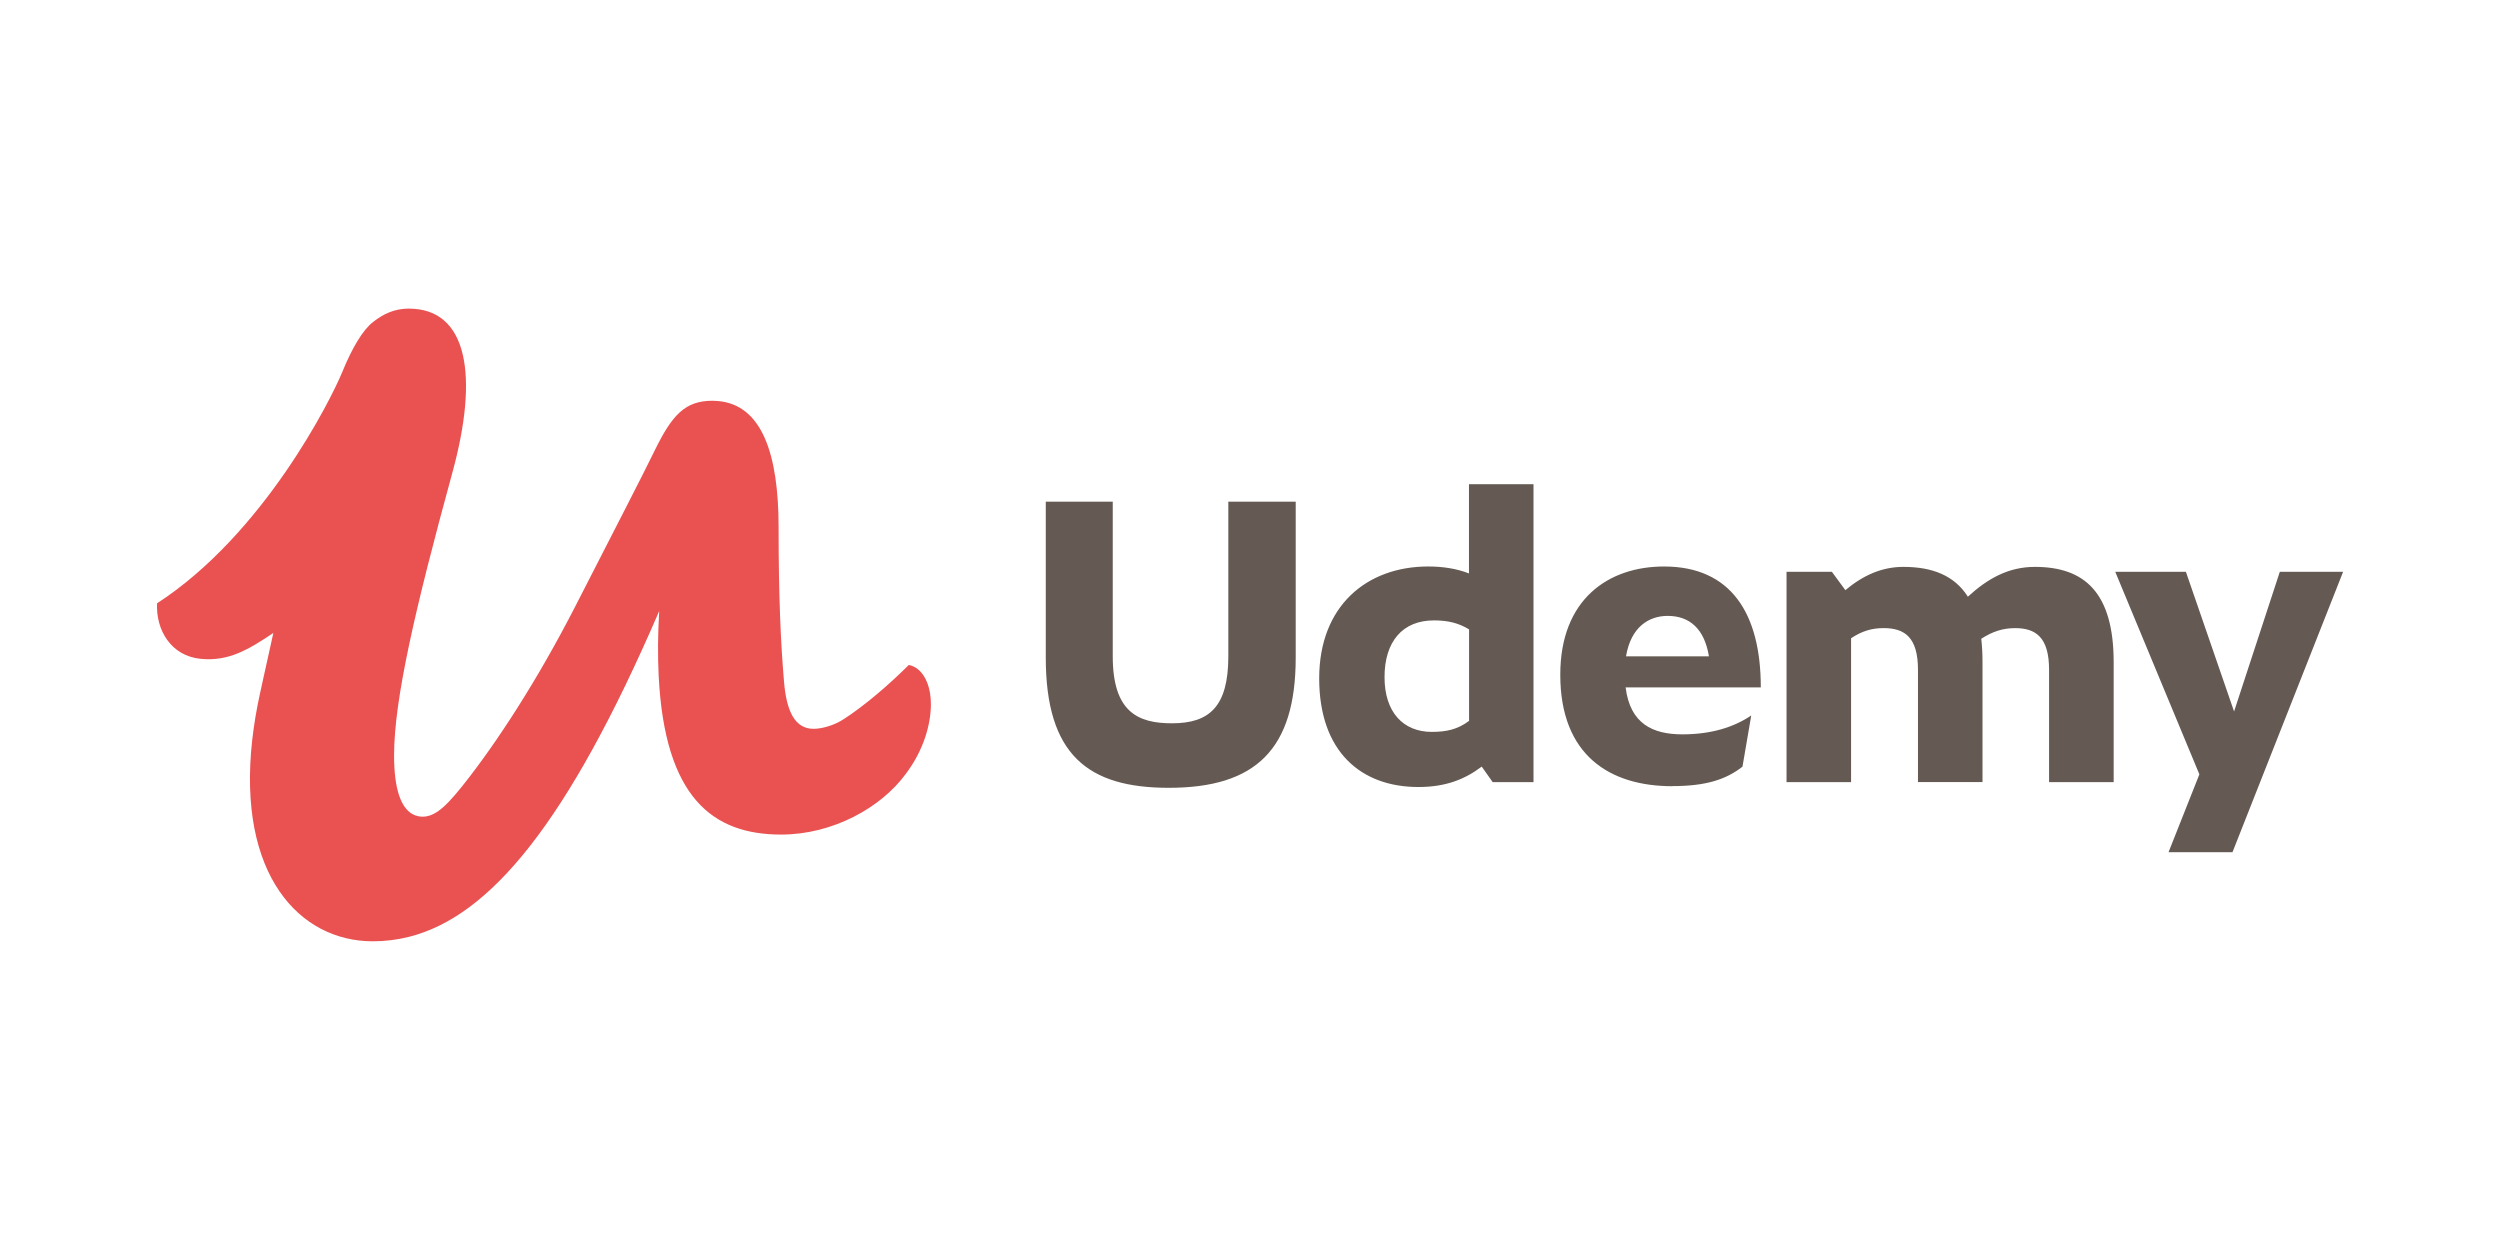
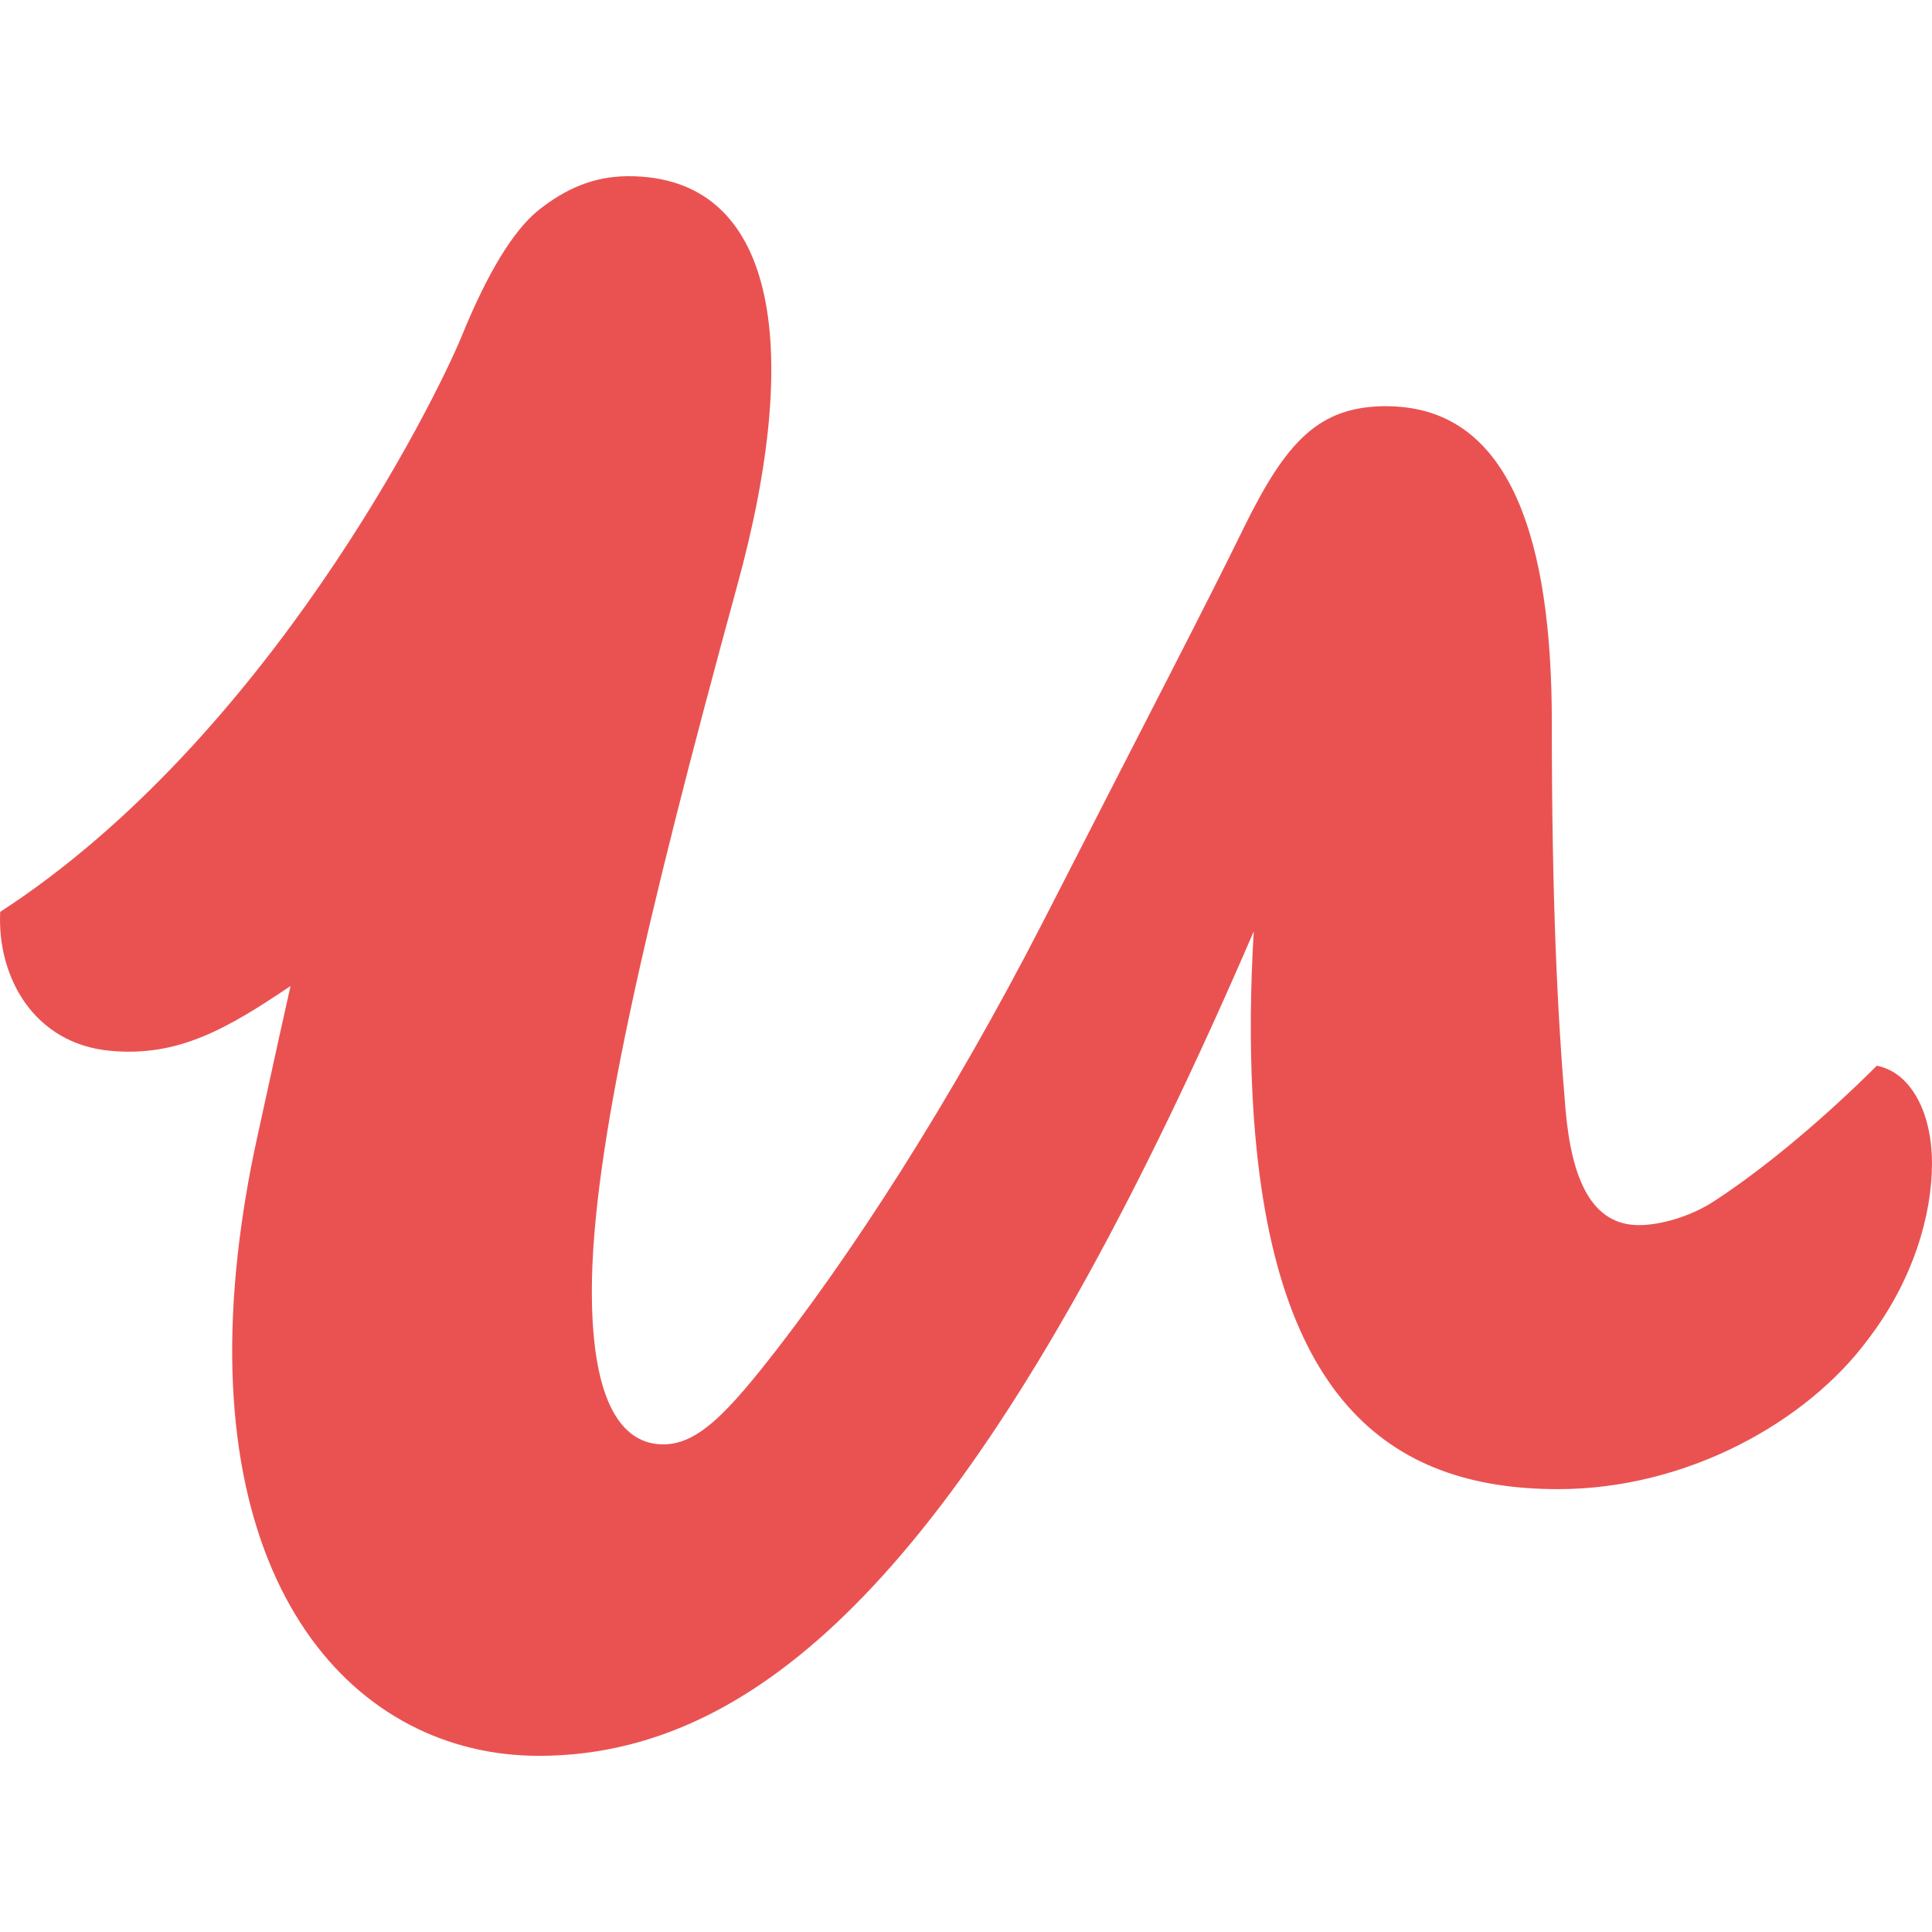
- <svg xmlns="http://www.w3.org/2000/svg" viewBox="0 0 270 60" width="120" height="60" fill-rule="evenodd">
-   <path d="M234.2 54.54h6.907l11.95-30.287h-6.837l-4.94 15.084-5.204-15.084h-7.63l9.087 21.877zm-34.284-23.097v15.525h-6.97V24.253h4.897l1.455 1.984c1.896-1.587 3.925-2.514 6.263-2.514 3.132 0 5.513.927 6.97 3.22 2.117-1.942 4.367-3.22 7.234-3.22 5.38 0 8.512 2.78 8.512 10.322v12.923H221.3v-12.13c0-3.484-1.412-4.5-3.662-4.5-1.323 0-2.425.353-3.66 1.147a22.79 22.79 0 0 1 .133 2.558v12.923h-6.97v-12.13c0-3.484-1.412-4.5-3.705-4.5-1.28 0-2.338.31-3.53 1.103zm-24.305 1.94h8.954c-.485-2.955-2.073-4.367-4.455-4.367-2.03 0-3.97 1.192-4.5 4.367zm4.985 14.026c-6.704 0-12.086-3.308-12.086-12.04 0-8.16 5.206-11.688 11.204-11.688 7.233 0 10.453 5.072 10.453 13.055h-14.6c.486 3.925 2.912 5.073 6.132 5.073 3.114 0 5.55-.768 7.435-2.037l-.946 5.528c-1.8 1.4-3.958 2.1-7.592 2.1zm-25.95-5.866c1.587 0 2.778-.265 4.013-1.19v-9.88c-1.102-.662-2.204-.97-3.793-.97-3.396 0-5.337 2.293-5.337 6.13 0 3.75 1.985 5.912 5.116 5.912zm5.38 3.75c-1.808 1.367-3.88 2.205-6.836 2.205-6.22 0-10.717-3.837-10.717-11.733 0-7.85 5.16-12.085 11.776-12.085 1.543 0 3.044.22 4.4.75v-9.64h6.97v32.18h-4.41zm-47.082-11.777V16.68h7.233v16.703c0 5.998 2.7 7.233 6.395 7.233 4.014 0 6.087-1.764 6.087-7.233V16.68h7.278v16.834c0 9.925-4.322 14.07-13.717 14.07-8.734 0-13.277-3.572-13.277-14.07z" fill="#645a53" />
-   <path d="M99.133 34.777c-.284-.233-.622-.39-.983-.462-2.122 2.114-4.7 4.342-7.01 5.84-1.06.705-2.395 1.057-3.278 1.057-2.033 0-2.917-1.94-3.182-5.02-.353-4.14-.592-9.097-.592-16.76 0-7.86-1.784-13.202-6.535-13.62a6.84 6.84 0 0 0-.615-.03c-2.917 0-4.33 1.497-6.187 5.284-1.59 3.258-4.066 8.014-8.66 16.997-3.977 7.75-8.396 14.62-12.198 19.377-1.058 1.318-1.895 2.224-2.68 2.74-.525.346-1.03.52-1.56.52-1.5 0-2.595-1.266-2.96-4.214-.087-.7-.133-1.496-.133-2.392 0-6.077 2.3-15.94 6.275-30.473C51.75 3.05 50.512-4.17 44.148-4.17h-.07-.004c-1.44.017-2.636.54-3.787 1.445-1.133.892-2.267 2.82-3.326 5.41-1.193 2.918-8.45 17.474-20 24.973-.136 2.85 1.478 5.7 4.748 6 2.977.282 5.09-.973 7.813-2.8l-1.08 4.885-.38 1.733a48.64 48.64 0 0 0-.823 4.945c-1.63 14.557 5.118 21.74 13.02 21.74 1.32 0 2.63-.157 3.928-.487 8.706-2.207 17.087-12.193 27.007-35.18-.15 2.5-.166 4.836-.058 7.003C71.8 48.68 77 52.634 84.363 52.634c5.568 0 10.783-2.906 13.434-6.517 1.945-2.554 2.74-5.373 2.74-7.574 0-1.71-.542-3.073-1.404-3.766" fill="#ea5252" />
+ <svg xmlns="http://www.w3.org/2000/svg" viewBox="0 0 144 64" width="64" height="64">
+   <path d="M141.58 40.23a3.83 3.83 0 0 0-1.693-.796c-3.655 3.643-8.115 7.48-12.075 10.06-1.827 1.214-4.126 1.82-5.647 1.82-3.503 0-5.025-3.34-5.482-8.65-.61-7.13-1.02-15.672-1.02-28.873 0-13.54-3.073-22.743-11.258-23.465-.346-.03-.696-.052-1.06-.052-5.025 0-7.462 2.58-10.66 9.104-2.74 5.613-7.004 13.806-14.92 29.282C70.913 42.014 63.3 53.85 56.75 62.042c-1.824 2.27-3.265 3.83-4.62 4.72-.905.596-1.774.894-2.688.894-2.585 0-4.47-2.18-5.1-7.26-.15-1.207-.23-2.577-.23-4.12 0-10.47 3.96-27.462 10.8-52.498 5.025-18.206 2.894-30.646-8.07-30.646h-.123l-.007.002c-2.483.03-4.54.928-6.524 2.49-1.952 1.537-3.906 4.857-5.73 9.322C32.413-10.03 19.91 15.047.014 27.966c-.234 4.912 2.546 9.82 8.18 10.353 5.13.486 8.77-1.676 13.46-4.825a1296.183 1296.183 0 0 0-1.858 8.416l-.652 2.986a83.792 83.792 0 0 0-1.417 8.52C14.92 78.494 26.543 90.87 40.155 90.87c2.275 0 4.53-.27 6.767-.84C61.92 86.226 76.36 69.023 93.448 29.42c-.26 4.308-.286 8.33-.1 12.065 1.125 22.697 10.103 29.507 22.787 29.507 9.593 0 18.576-5.006 23.144-11.227 3.35-4.4 4.72-9.256 4.72-13.05 0-2.944-.934-5.295-2.42-6.488" fill="#ea5252" fill-rule="evenodd" />
</svg>
